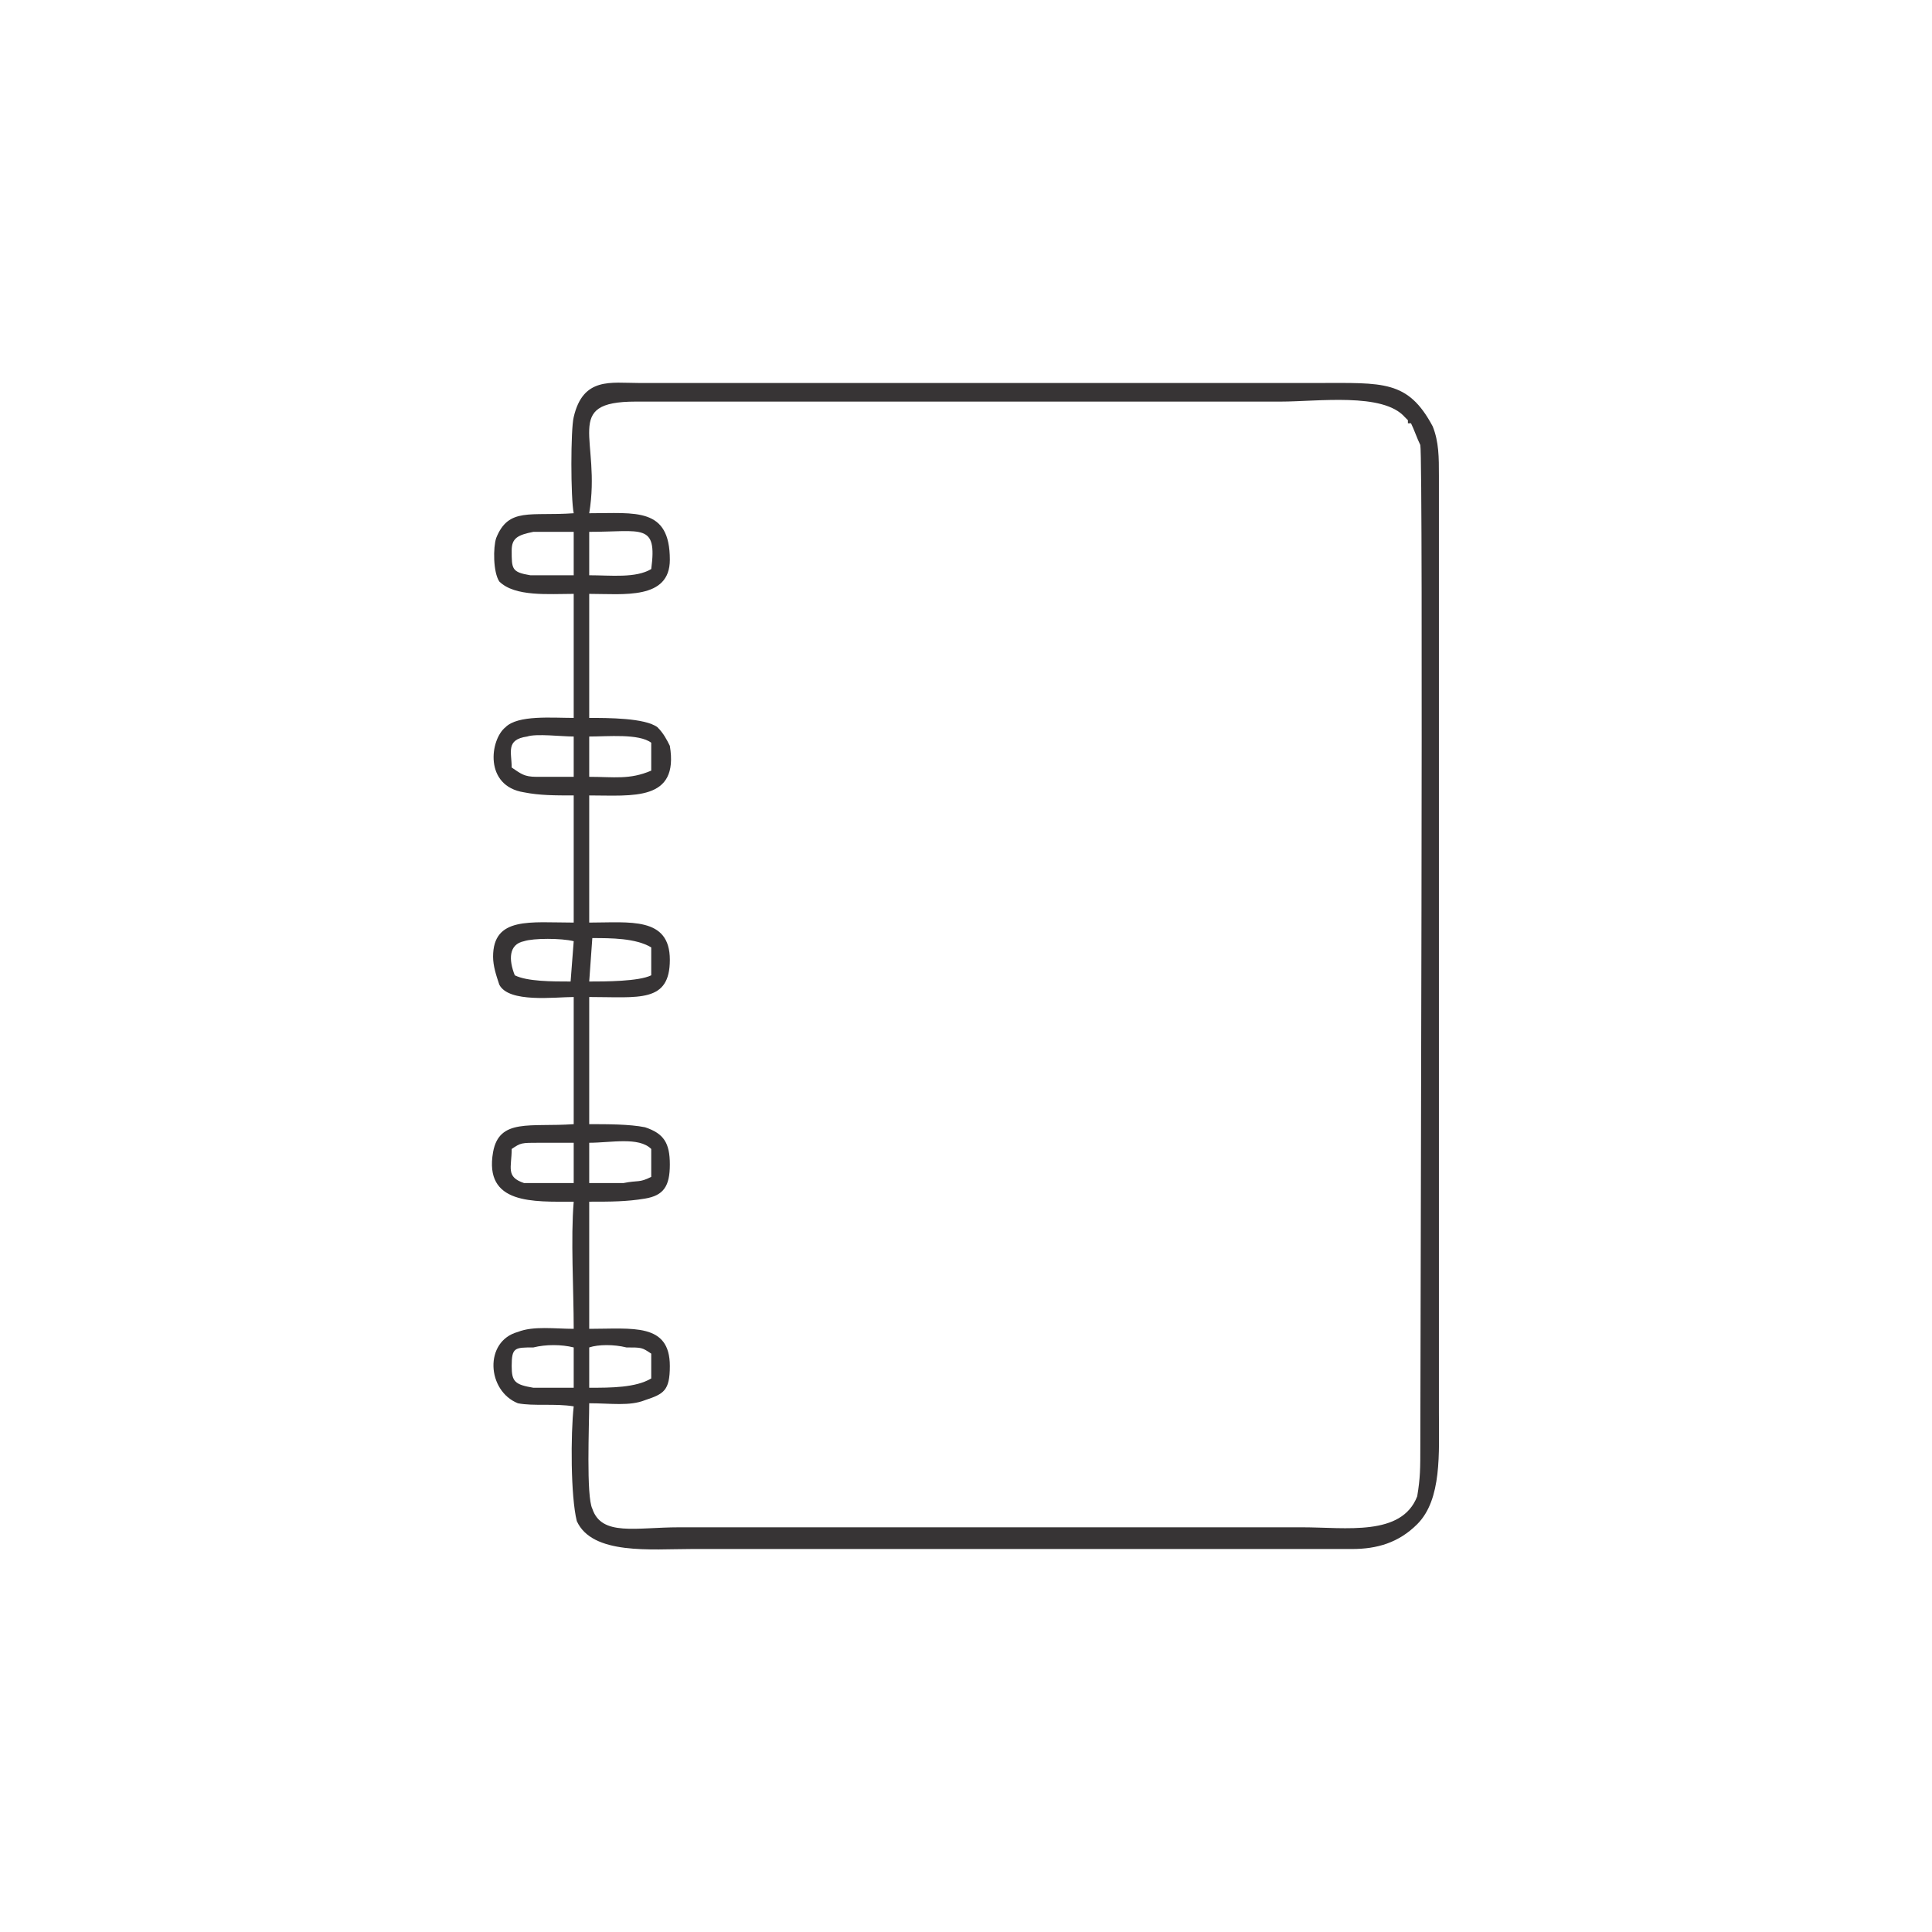
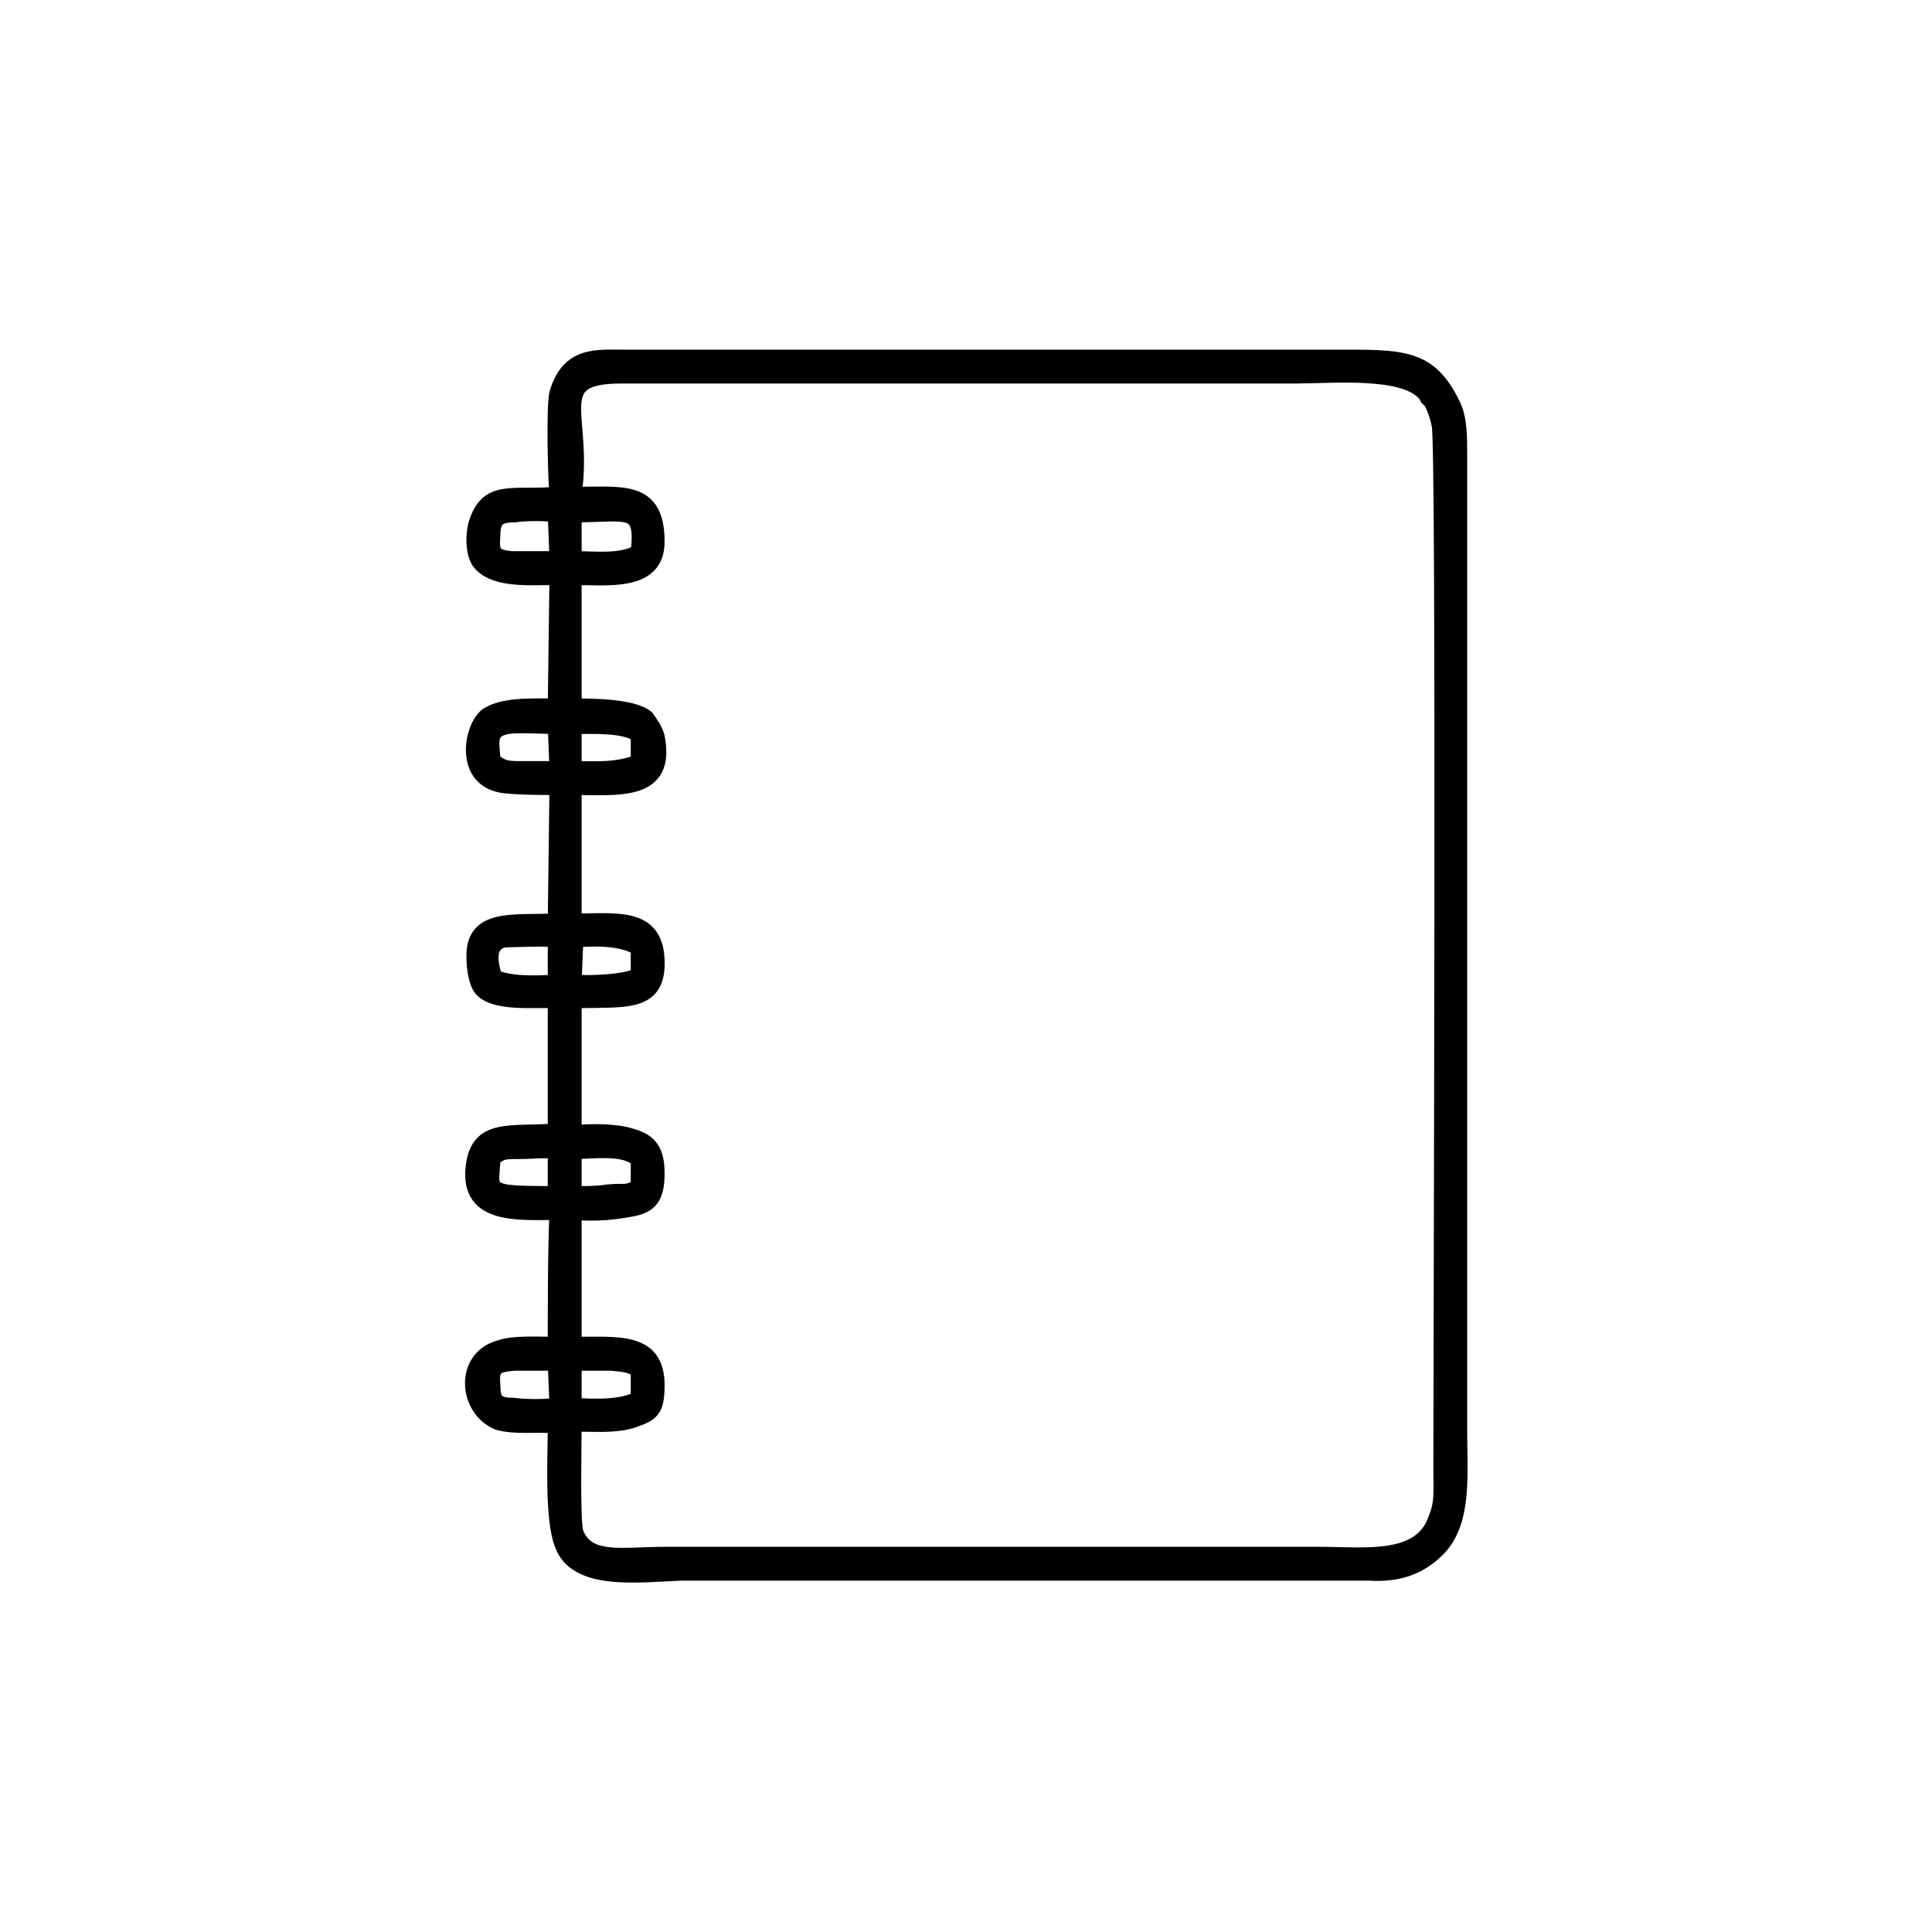
- <svg xmlns="http://www.w3.org/2000/svg" xml:space="preserve" width="76px" height="76px" version="1.1" style="shape-rendering:geometricPrecision; text-rendering:geometricPrecision; image-rendering:optimizeQuality; fill-rule:evenodd; clip-rule:evenodd" viewBox="0 0 6.23 6.22">
+ <svg xmlns="http://www.w3.org/2000/svg" xml:space="preserve" width="76px" height="76px" version="1.1" style="shape-rendering:geometricPrecision; text-rendering:geometricPrecision; image-rendering:optimizeQuality; fill-rule:evenodd; clip-rule:evenodd" viewBox="0 0 11.41 11.39">
  <defs>
    <style type="text/css">
   
+     .str0 {stroke:black;stroke-width:0.09;stroke-miterlimit:22.926}
    .fil0 {fill:none}
-     .fil1 {fill:#373435}
+     .fil1 {fill:black}
   
  </style>
  </defs>
  <g id="Layer_x0020_1">
-     <rect class="fil0" width="6.23" height="6.22" rx="0.87" ry="0.87" />
-     <path class="fil1" d="M1.85 1.65c-0.14,0.01 -0.21,-0.02 -0.25,0.08 -0.01,0.03 -0.01,0.11 0.01,0.14 0.05,0.05 0.16,0.04 0.24,0.04l0 0.4c-0.07,0 -0.18,-0.01 -0.22,0.03 -0.05,0.04 -0.07,0.19 0.06,0.21 0.05,0.01 0.1,0.01 0.16,0.01l0 0.41c-0.14,0 -0.26,-0.02 -0.26,0.11 0,0.03 0.01,0.06 0.02,0.09 0.03,0.06 0.18,0.04 0.24,0.04l0 0.41c-0.14,0.01 -0.24,-0.02 -0.26,0.09 -0.03,0.17 0.13,0.16 0.26,0.16 -0.01,0.12 0,0.28 0,0.41 -0.06,0 -0.13,-0.01 -0.18,0.01 -0.11,0.03 -0.1,0.19 0,0.23 0.05,0.01 0.12,0 0.18,0.01 -0.01,0.09 -0.01,0.29 0.01,0.37 0.05,0.11 0.24,0.09 0.37,0.09l2.13 0c0.08,0 0.15,-0.02 0.21,-0.08 0.08,-0.08 0.07,-0.23 0.07,-0.36l0 -3.02c0,-0.06 0,-0.11 -0.02,-0.16 -0.08,-0.15 -0.16,-0.14 -0.37,-0.14l-2.19 0c-0.09,0 -0.18,-0.02 -0.21,0.11 -0.01,0.04 -0.01,0.26 0,0.31zm0.05 0c0.15,0 0.26,-0.02 0.26,0.15 0,0.13 -0.15,0.11 -0.26,0.11l0 0.4c0.06,0 0.18,0 0.22,0.03 0.02,0.02 0.03,0.04 0.04,0.06 0.03,0.18 -0.12,0.16 -0.26,0.16l0 0.41c0.13,0 0.26,-0.02 0.26,0.12 0,0.14 -0.1,0.12 -0.26,0.12l0 0.41c0.06,0 0.13,0 0.18,0.01 0.06,0.02 0.08,0.05 0.08,0.12 0,0.07 -0.02,0.1 -0.08,0.11 -0.06,0.01 -0.11,0.01 -0.18,0.01l0 0.41c0.14,0 0.26,-0.02 0.26,0.12 0,0.08 -0.02,0.09 -0.08,0.11 -0.05,0.02 -0.11,0.01 -0.18,0.01 0,0.07 -0.01,0.3 0.01,0.34 0.03,0.09 0.14,0.06 0.28,0.06l2.01 0c0.14,0 0.32,0.03 0.37,-0.1 0.01,-0.06 0.01,-0.09 0.01,-0.16 0,-0.35 0.01,-3.18 0,-3.23 -0.01,-0.02 -0.02,-0.05 -0.03,-0.07 0,0 -0.01,0 -0.01,0l0 -0.01c-0.01,-0.01 -0.01,-0.01 -0.01,-0.01 -0.07,-0.08 -0.28,-0.05 -0.4,-0.05l-2.08 0c-0.24,0 -0.11,0.12 -0.15,0.36zm0 0.2c0.07,0 0.15,0.01 0.2,-0.02 0.02,-0.15 -0.03,-0.12 -0.2,-0.12l0 0.14zm-0.05 0l0 -0.14c-0.03,0 -0.1,0 -0.13,0 -0.05,0.01 -0.07,0.02 -0.07,0.06 0,0.06 0,0.07 0.06,0.08 0.03,0 0.1,0 0.14,0zm-0.2 1.85c0,0.06 -0.02,0.09 0.04,0.11 0.04,0 0.12,0 0.16,0l0 -0.13c-0.04,0 -0.08,0 -0.11,0 -0.06,0 -0.06,0 -0.09,0.02zm0.2 0.77l0 -0.13c-0.04,-0.01 -0.09,-0.01 -0.13,0 -0.06,0 -0.07,0 -0.07,0.06 0,0.05 0.01,0.06 0.07,0.07 0.03,0 0.09,0 0.13,0zm-0.2 -2c0.03,0.02 0.04,0.03 0.08,0.03 0.04,0 0.08,0 0.12,0l0 -0.13c-0.04,0 -0.12,-0.01 -0.15,0 -0.07,0.01 -0.05,0.05 -0.05,0.1zm0.25 2c0.07,0 0.15,0 0.2,-0.03l0 -0.08c-0.03,-0.02 -0.03,-0.02 -0.08,-0.02 -0.04,-0.01 -0.09,-0.01 -0.12,0l0 0.13zm0 -0.66c0.04,0 0.07,0 0.11,0 0.05,-0.01 0.05,0 0.09,-0.02l0 -0.09c-0.04,-0.04 -0.13,-0.02 -0.2,-0.02l0 0.13zm-0.24 -0.67c0.04,0.02 0.12,0.02 0.18,0.02l0.01 -0.13c-0.04,-0.01 -0.13,-0.01 -0.16,0 -0.05,0.01 -0.05,0.06 -0.03,0.11zm0.24 0.02c0.05,0 0.16,0 0.2,-0.02l0 -0.09c-0.05,-0.03 -0.13,-0.03 -0.19,-0.03l-0.01 0.14zm0 -0.66c0.08,0 0.13,0.01 0.2,-0.02l0 -0.09c-0.04,-0.03 -0.14,-0.02 -0.2,-0.02l0 0.13z" />
+     <rect class="fil0" width="11.41" height="11.39" rx="1.6" ry="1.6" />
+     <path class="fil1 str0" d="M3.29 2.91c-0.26,0.02 -0.4,-0.04 -0.47,0.15 -0.03,0.07 -0.03,0.21 0.02,0.26 0.09,0.1 0.3,0.08 0.45,0.08l-0.01 0.76c-0.13,0 -0.32,-0.01 -0.41,0.06 -0.09,0.08 -0.14,0.38 0.11,0.41 0.1,0.01 0.19,0.01 0.31,0.01l-0.01 0.79c-0.26,0.01 -0.49,-0.03 -0.48,0.22 0,0.05 0.01,0.12 0.03,0.16 0.06,0.12 0.35,0.08 0.45,0.09l0 0.77c-0.25,0.02 -0.44,-0.03 -0.48,0.18 -0.06,0.33 0.25,0.3 0.49,0.3 -0.01,0.22 -0.01,0.55 -0.01,0.78 -0.11,0 -0.25,-0.01 -0.33,0.02 -0.22,0.06 -0.2,0.36 -0.01,0.44 0.1,0.03 0.24,0.01 0.34,0.02 0,0.18 -0.02,0.55 0.04,0.7 0.08,0.23 0.45,0.18 0.7,0.17l4.07 0c0.16,0.01 0.29,-0.03 0.4,-0.14 0.16,-0.16 0.13,-0.44 0.13,-0.69l0 -5.77c0,-0.11 0,-0.22 -0.04,-0.3 -0.14,-0.29 -0.3,-0.28 -0.7,-0.28l-4.19 0c-0.17,0 -0.33,-0.02 -0.4,0.21 -0.02,0.07 -0.01,0.5 0,0.6zm0.1 0c0.29,0 0.49,-0.04 0.49,0.28 0,0.25 -0.29,0.21 -0.49,0.21l0 0.76c0.1,0 0.35,0 0.43,0.07 0.02,0.03 0.05,0.07 0.06,0.11 0.07,0.34 -0.23,0.3 -0.49,0.3l0 0.79c0.25,0 0.48,-0.04 0.49,0.23 0.01,0.27 -0.19,0.23 -0.49,0.24l0 0.78c0.11,-0.01 0.25,-0.01 0.34,0.02 0.11,0.03 0.15,0.09 0.15,0.22 0,0.14 -0.04,0.19 -0.15,0.21 -0.11,0.02 -0.2,0.03 -0.34,0.02l0 0.78c0.26,0 0.49,-0.03 0.49,0.24 0,0.15 -0.03,0.17 -0.15,0.21 -0.1,0.03 -0.21,0.02 -0.34,0.02 0,0.13 -0.01,0.56 0.01,0.64 0.07,0.18 0.27,0.13 0.54,0.13l3.84 0c0.28,0 0.61,0.05 0.7,-0.21 0.04,-0.1 0.03,-0.16 0.03,-0.29 0,-0.68 0.02,-6.08 -0.01,-6.17 -0.01,-0.05 -0.03,-0.11 -0.05,-0.14 0,0 -0.01,-0.01 -0.01,-0.01l-0.01 -0.01c-0.01,-0.02 -0.01,-0.02 -0.02,-0.03 -0.13,-0.14 -0.54,-0.1 -0.76,-0.1l-3.98 0c-0.45,0 -0.21,0.23 -0.28,0.7zm0 0.38c0.13,0 0.28,0.02 0.38,-0.04 0.03,-0.28 -0.06,-0.22 -0.38,-0.22l0 0.26zm-0.1 0l-0.01 -0.26c-0.05,-0.01 -0.18,-0.01 -0.24,0 -0.09,0 -0.13,0.02 -0.13,0.12 -0.01,0.11 0.01,0.13 0.11,0.14 0.07,0 0.2,0 0.27,0zm-0.38 3.54c0,0.12 -0.04,0.18 0.08,0.2 0.06,0.01 0.23,0.01 0.29,0.01l0 -0.25c-0.06,-0.01 -0.14,0 -0.2,0 -0.11,0 -0.11,0 -0.17,0.04zm0.38 1.46l-0.01 -0.25c-0.07,0 -0.17,0 -0.24,0 -0.11,0.01 -0.14,0.02 -0.13,0.13 0,0.09 0.02,0.12 0.12,0.12 0.08,0.01 0.18,0.01 0.26,0zm-0.38 -3.81c0.05,0.04 0.07,0.05 0.16,0.05 0.07,0 0.15,0 0.22,0l-0.01 -0.25c-0.06,0 -0.22,-0.01 -0.28,0 -0.13,0.02 -0.09,0.11 -0.09,0.2zm0.48 3.81c0.14,0.01 0.29,0.01 0.38,-0.04l0 -0.17c-0.06,-0.03 -0.06,-0.03 -0.16,-0.04 -0.06,0 -0.16,0 -0.22,0l0 0.25zm0 -1.25c0.07,0 0.14,0 0.2,-0.01 0.11,-0.01 0.1,0.01 0.18,-0.03l0 -0.16c-0.08,-0.08 -0.26,-0.05 -0.38,-0.05l0 0.25zm-0.47 -1.28c0.08,0.04 0.24,0.04 0.36,0.03l0 -0.25c-0.07,-0.01 -0.24,0 -0.3,0 -0.1,0.02 -0.09,0.12 -0.06,0.22zm0.47 0.03c0.09,0.01 0.31,0 0.38,-0.04l0 -0.16c-0.09,-0.06 -0.25,-0.06 -0.37,-0.05l-0.01 0.25zm0 -1.26c0.15,0 0.25,0.01 0.38,-0.04l0 -0.16c-0.08,-0.06 -0.27,-0.05 -0.38,-0.05l0 0.25z" />
  </g>
</svg>
